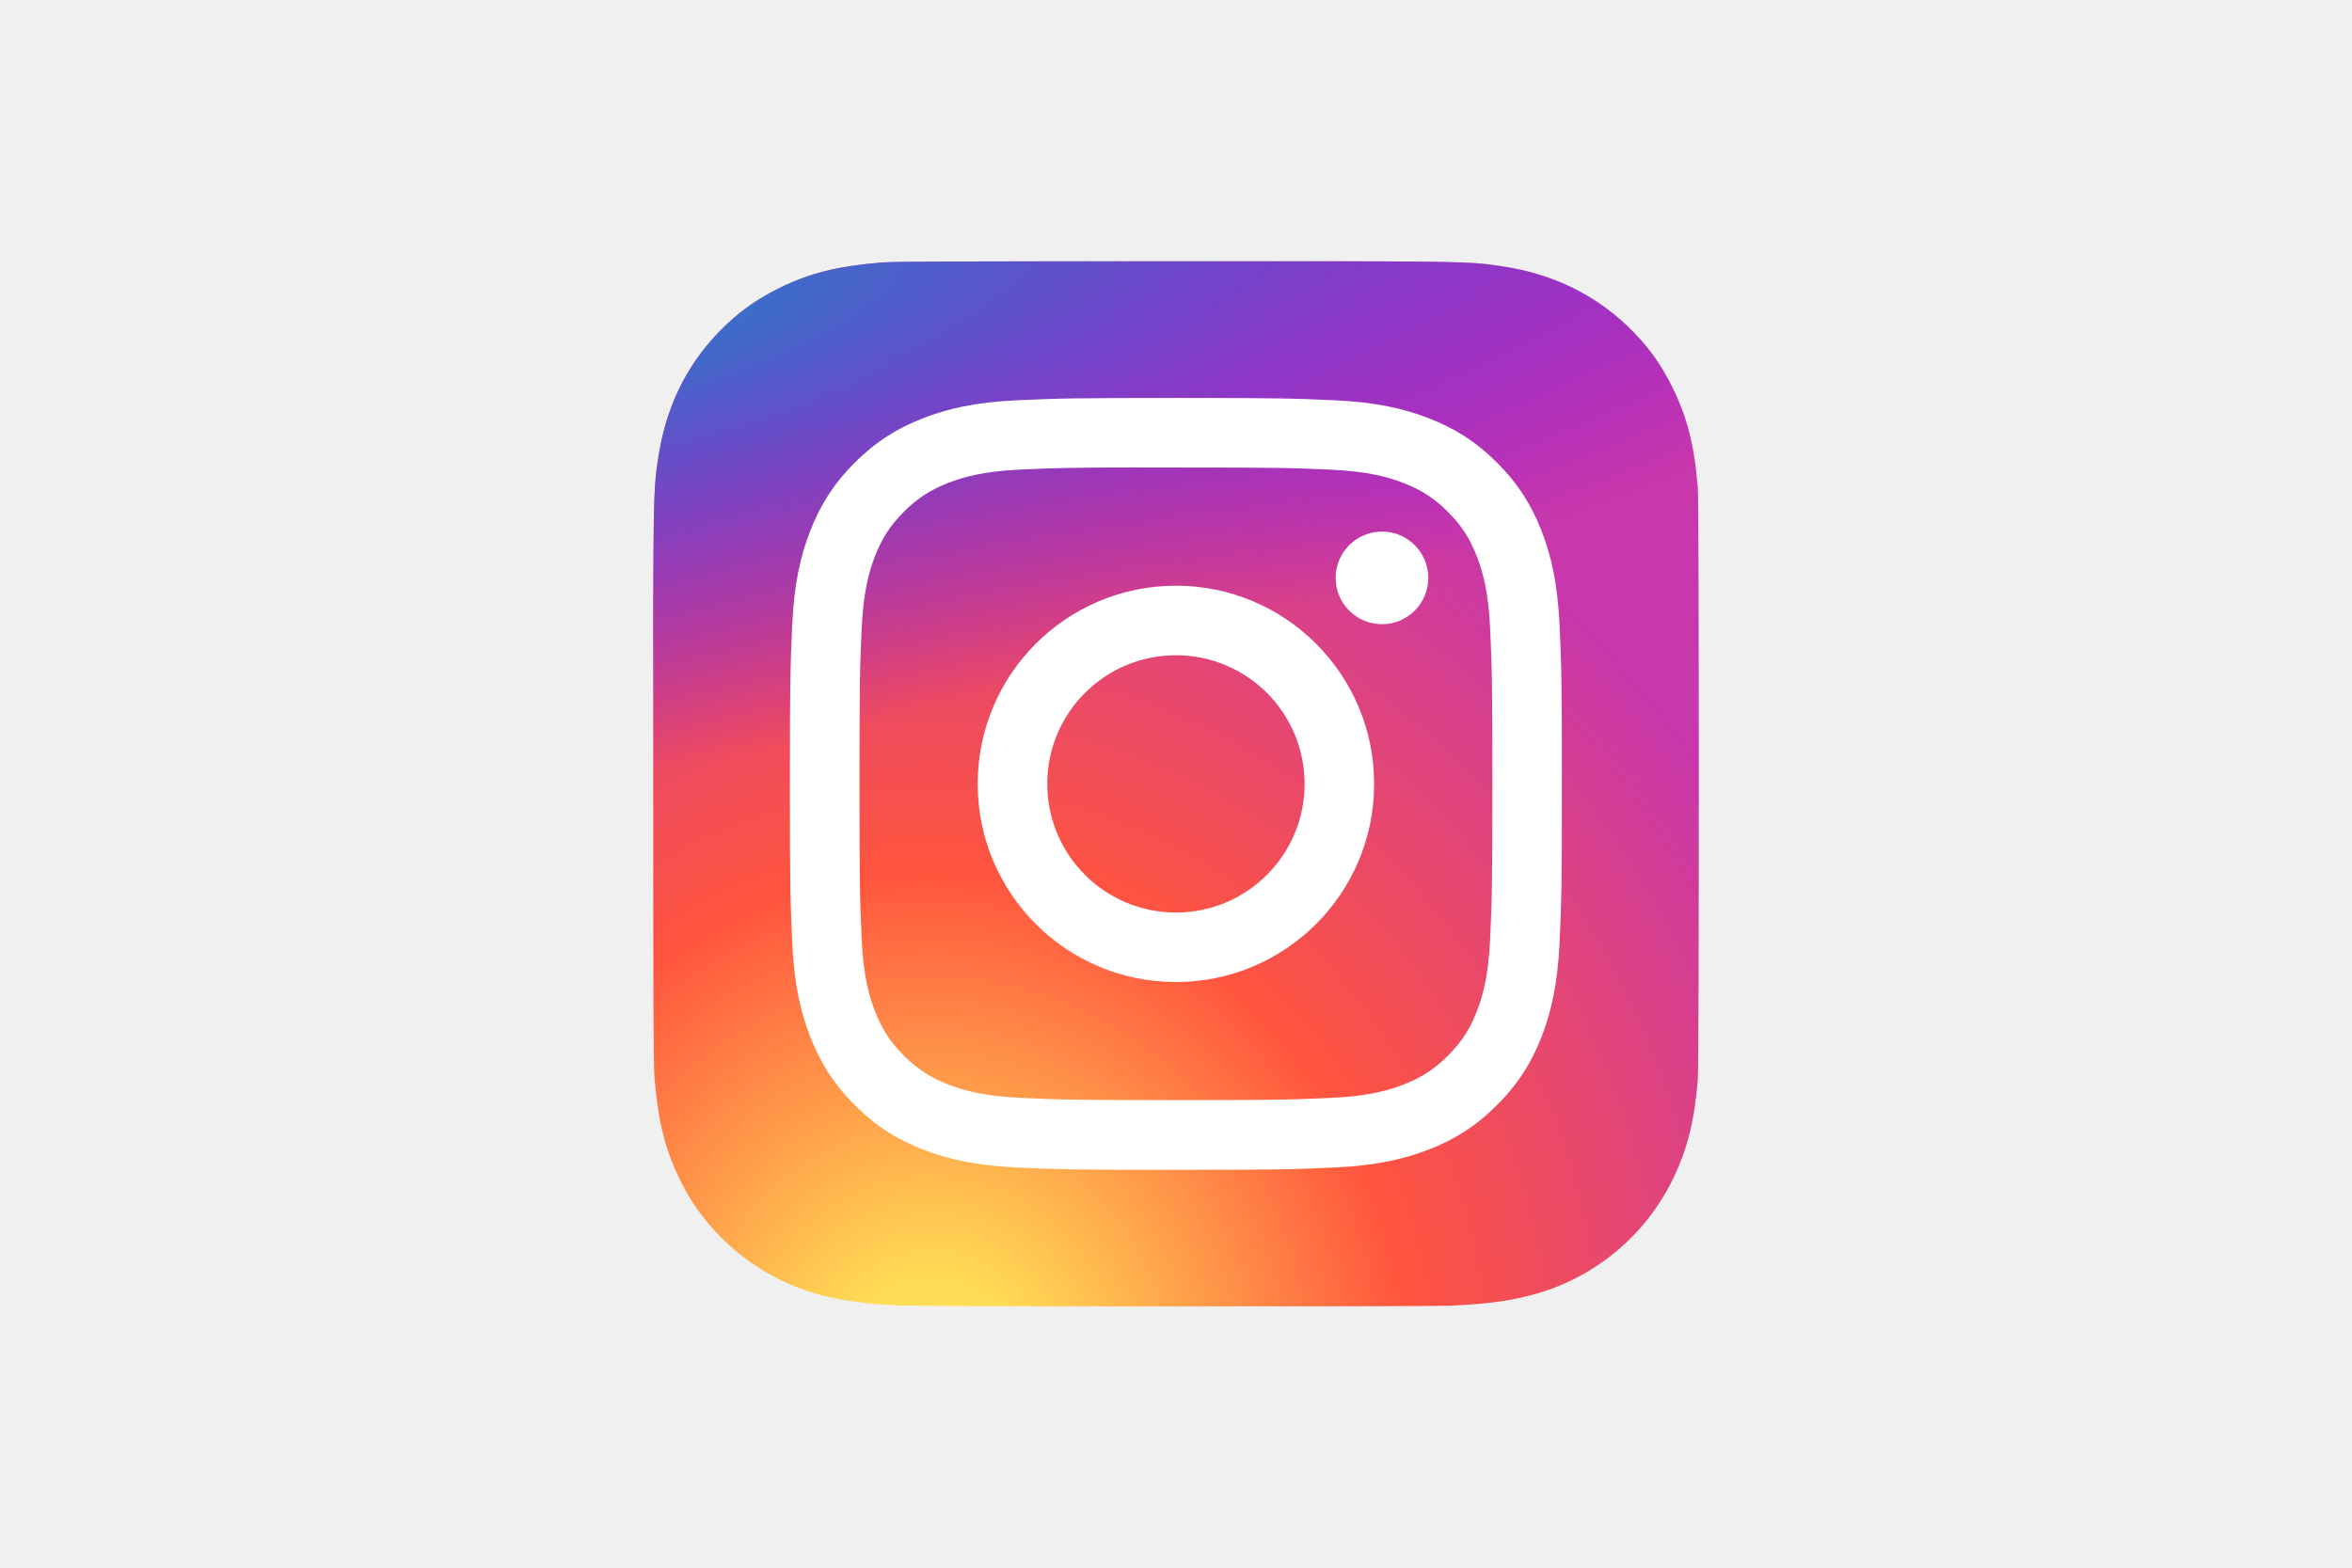
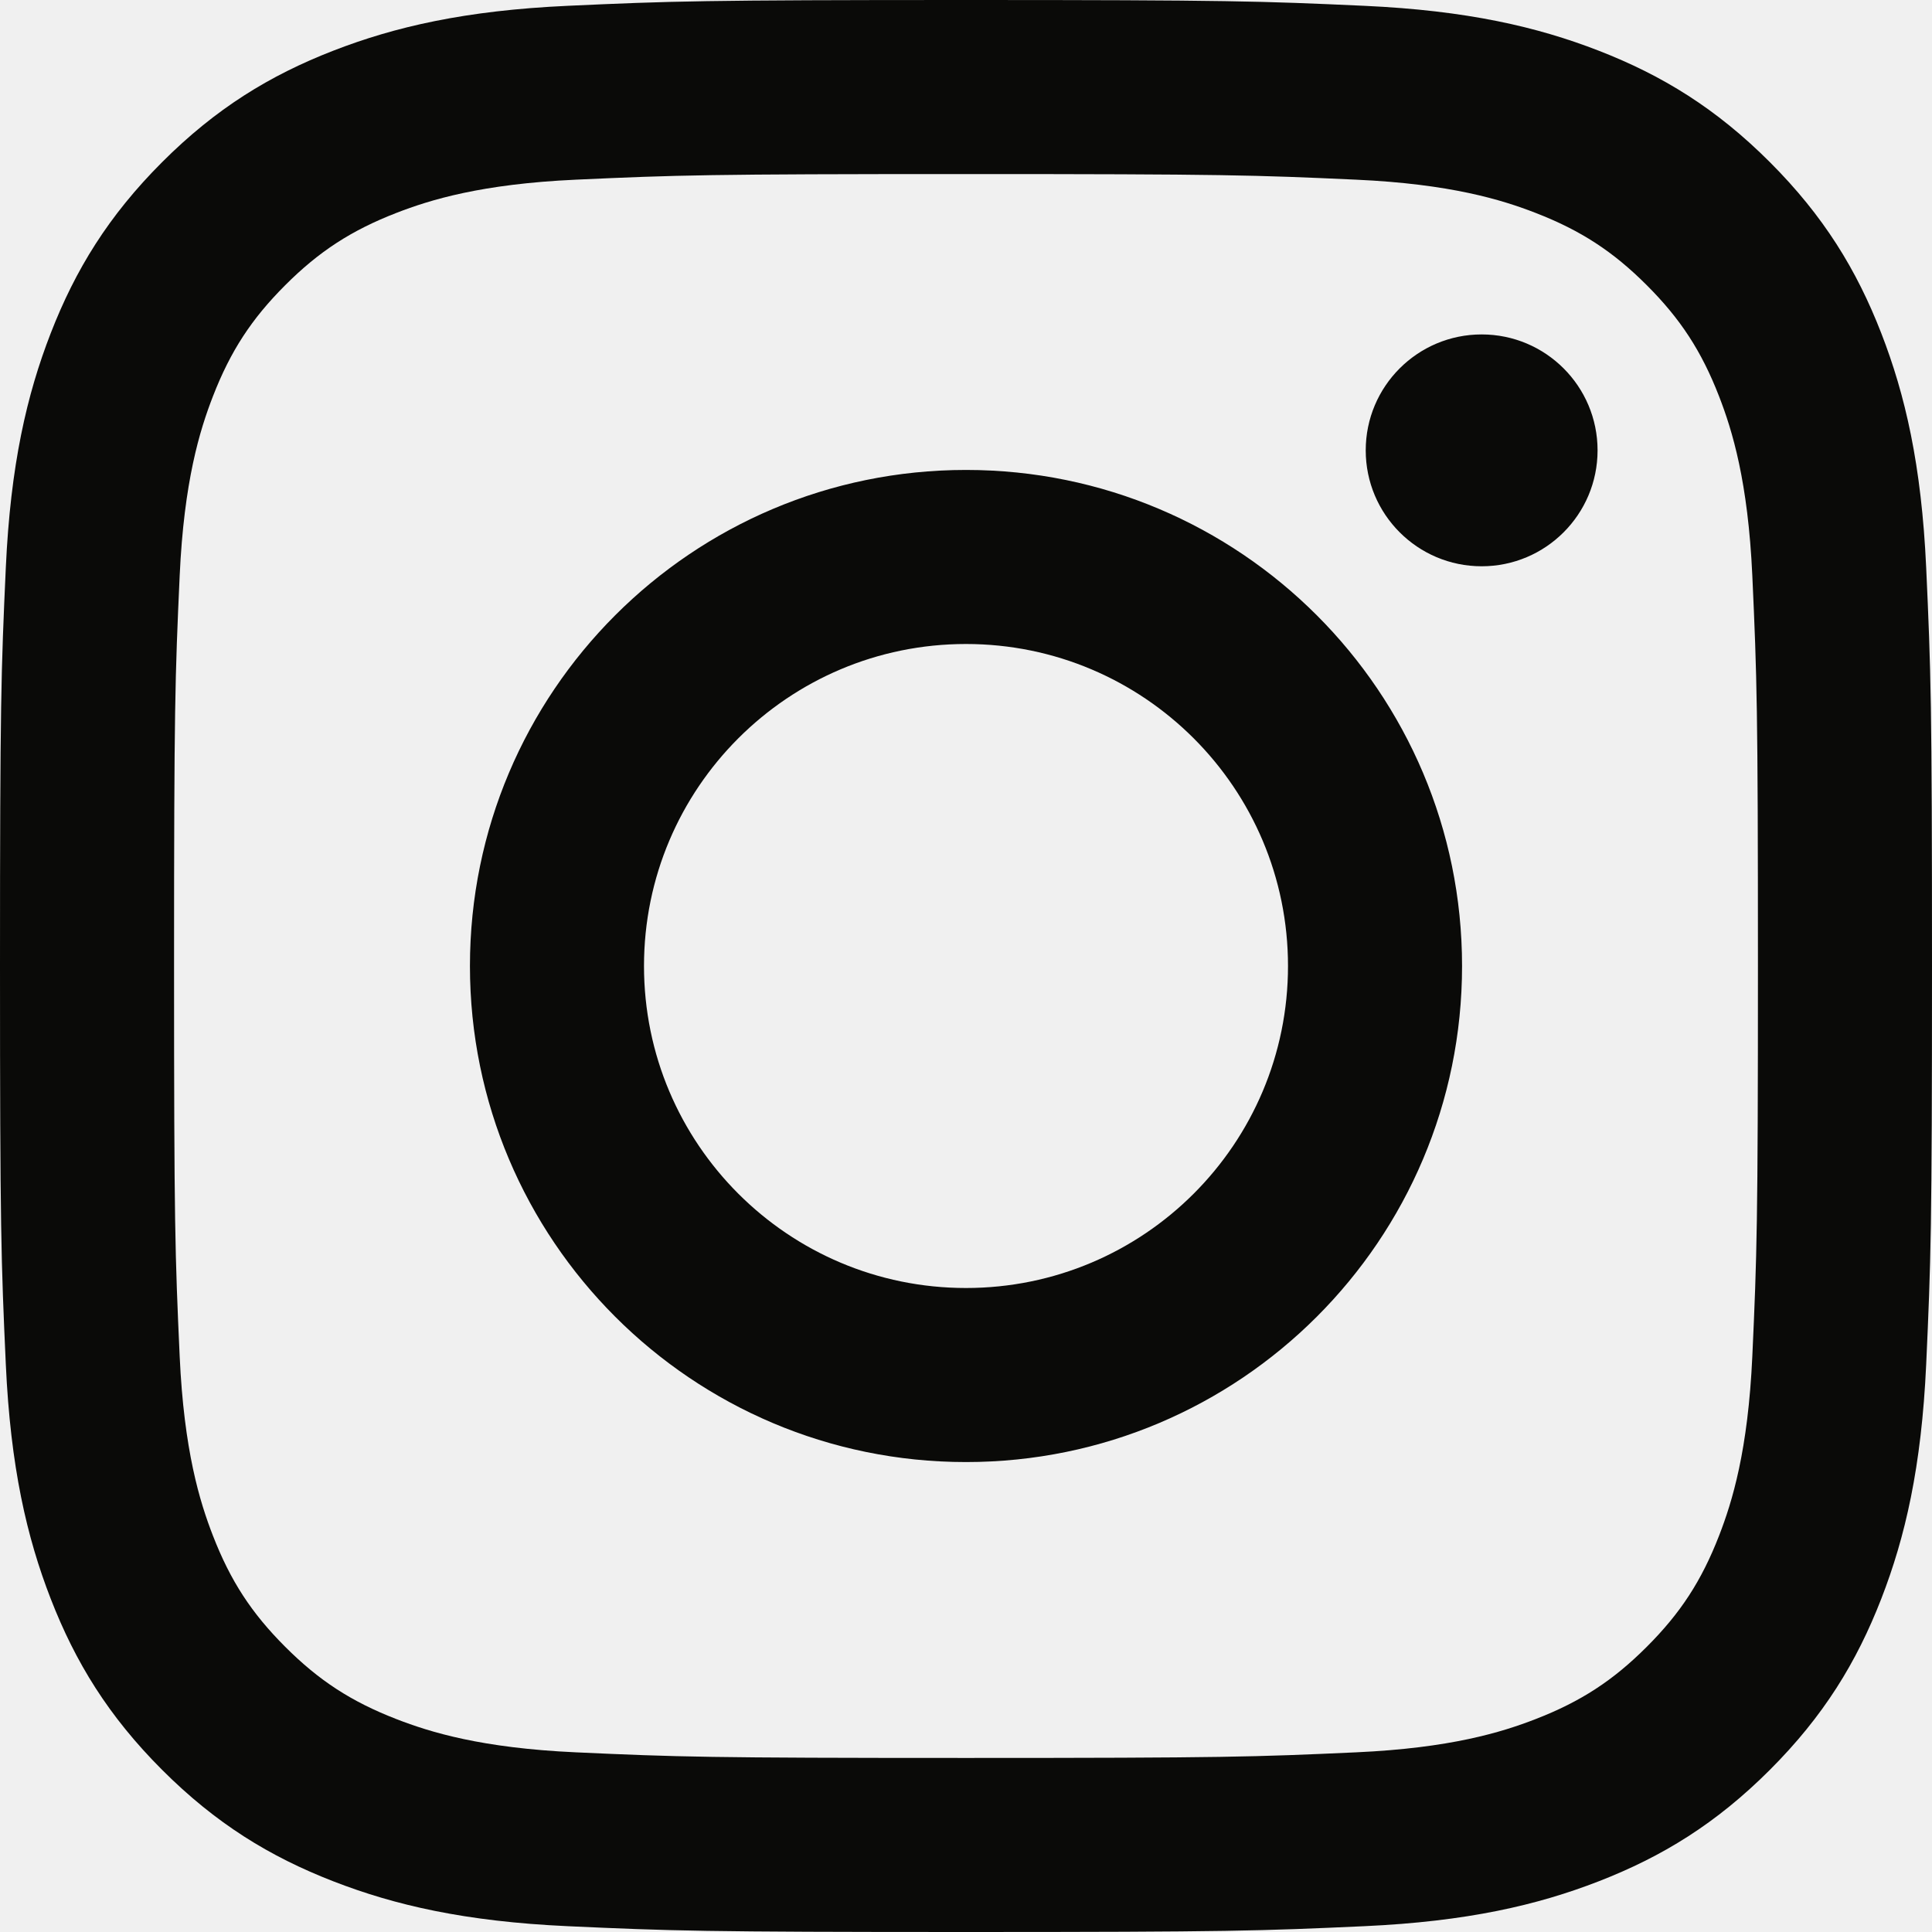
- <svg xmlns="http://www.w3.org/2000/svg" xmlns:xlink="http://www.w3.org/1999/xlink" height="800" width="1200" viewBox="-19.504 -32.497 169.031 194.983">
-   <defs>
-     <radialGradient fy="578.088" fx="158.429" gradientTransform="matrix(0 -1.98198 1.8439 0 -1031.399 454.004)" gradientUnits="userSpaceOnUse" xlink:href="#a" r="65" cy="578.088" cx="158.429" id="c" />
-     <radialGradient fy="473.455" fx="147.694" gradientTransform="matrix(.17394 .86872 -3.5818 .71718 1648.351 -458.493)" gradientUnits="userSpaceOnUse" xlink:href="#b" r="65" cy="473.455" cx="147.694" id="d" />
-     <linearGradient id="b">
-       <stop stop-color="#3771c8" offset="0" />
-       <stop offset=".128" stop-color="#3771c8" />
-       <stop stop-opacity="0" stop-color="#60f" offset="1" />
-     </linearGradient>
-     <linearGradient id="a">
-       <stop stop-color="#fd5" offset="0" />
-       <stop stop-color="#fd5" offset=".1" />
-       <stop stop-color="#ff543e" offset=".5" />
-       <stop stop-color="#c837ab" offset="1" />
-     </linearGradient>
-   </defs>
-   <path d="M65.033 0C37.891 0 29.953.028 28.41.156c-5.57.463-9.036 1.34-12.812 3.22-2.91 1.445-5.205 3.12-7.47 5.468-4.125 4.282-6.625 9.55-7.53 15.812-.44 3.04-.568 3.66-.594 19.188-.01 5.176 0 11.988 0 21.125 0 27.12.03 35.05.16 36.59.45 5.42 1.3 8.83 3.1 12.56 3.44 7.14 10.01 12.5 17.75 14.5 2.68.69 5.64 1.07 9.44 1.25 1.61.07 18.02.12 34.44.12 16.42 0 32.84-.02 34.41-.1 4.4-.207 6.955-.55 9.78-1.28a27.22 27.22 0 0017.75-14.53c1.765-3.64 2.66-7.18 3.065-12.317.088-1.12.125-18.977.125-36.81 0-17.836-.04-35.66-.128-36.78-.41-5.22-1.305-8.73-3.127-12.44-1.495-3.037-3.155-5.305-5.565-7.624-4.3-4.108-9.56-6.608-15.829-7.512C102.338.157 101.733.027 86.193 0z" fill="url(#c)" />
-   <path d="M65.033 0C37.891 0 29.953.028 28.41.156c-5.57.463-9.036 1.34-12.812 3.22-2.91 1.445-5.205 3.12-7.47 5.468-4.125 4.282-6.625 9.55-7.53 15.812-.44 3.04-.568 3.66-.594 19.188-.01 5.176 0 11.988 0 21.125 0 27.12.03 35.05.16 36.59.45 5.42 1.3 8.83 3.1 12.56 3.44 7.14 10.01 12.5 17.75 14.5 2.68.69 5.64 1.07 9.44 1.25 1.61.07 18.02.12 34.44.12 16.42 0 32.84-.02 34.41-.1 4.4-.207 6.955-.55 9.78-1.28a27.22 27.22 0 0017.75-14.53c1.765-3.64 2.66-7.18 3.065-12.317.088-1.12.125-18.977.125-36.81 0-17.836-.04-35.66-.128-36.78-.41-5.22-1.305-8.73-3.127-12.44-1.495-3.037-3.155-5.305-5.565-7.624-4.3-4.108-9.56-6.608-15.829-7.512C102.338.157 101.733.027 86.193 0z" fill="url(#d)" />
-   <path d="M65.003 17c-13.036 0-14.672.057-19.792.29-5.11.234-8.598 1.043-11.65 2.23-3.157 1.226-5.835 2.866-8.503 5.535-2.67 2.668-4.31 5.346-5.54 8.502-1.19 3.053-2 6.542-2.23 11.65C17.06 50.327 17 51.964 17 65s.058 14.667.29 19.787c.235 5.11 1.044 8.598 2.23 11.65 1.227 3.157 2.867 5.835 5.536 8.503 2.667 2.67 5.345 4.314 8.5 5.54 3.054 1.187 6.543 1.996 11.652 2.23 5.12.233 6.755.29 19.79.29 13.037 0 14.668-.057 19.788-.29 5.11-.234 8.602-1.043 11.656-2.23 3.156-1.226 5.83-2.87 8.497-5.54 2.67-2.668 4.31-5.346 5.54-8.502 1.18-3.053 1.99-6.542 2.23-11.65.23-5.12.29-6.752.29-19.788 0-13.036-.06-14.672-.29-19.792-.24-5.11-1.05-8.598-2.23-11.65-1.23-3.157-2.87-5.835-5.54-8.503-2.67-2.67-5.34-4.31-8.5-5.535-3.06-1.187-6.55-1.996-11.66-2.23-5.12-.233-6.75-.29-19.79-.29zm-4.306 8.65c1.278-.002 2.704 0 4.306 0 12.816 0 14.335.046 19.396.276 4.68.214 7.22.996 8.912 1.653 2.24.87 3.837 1.91 5.516 3.59 1.68 1.68 2.72 3.28 3.592 5.52.657 1.69 1.44 4.23 1.653 8.91.23 5.06.28 6.58.28 19.39s-.05 14.33-.28 19.39c-.214 4.68-.996 7.22-1.653 8.91-.87 2.24-1.912 3.835-3.592 5.514-1.68 1.68-3.275 2.72-5.516 3.59-1.69.66-4.232 1.44-8.912 1.654-5.06.23-6.58.28-19.396.28-12.817 0-14.336-.05-19.396-.28-4.68-.216-7.22-.998-8.913-1.655-2.24-.87-3.84-1.91-5.52-3.59-1.68-1.68-2.72-3.276-3.592-5.517-.657-1.69-1.44-4.23-1.653-8.91-.23-5.06-.276-6.58-.276-19.398s.046-14.33.276-19.39c.214-4.68.996-7.22 1.653-8.912.87-2.24 1.912-3.84 3.592-5.52 1.68-1.68 3.28-2.72 5.52-3.592 1.692-.66 4.233-1.44 8.913-1.655 4.428-.2 6.144-.26 15.09-.27zm29.928 7.97a5.76 5.76 0 105.76 5.758c0-3.18-2.58-5.76-5.76-5.76zm-25.622 6.73c-13.613 0-24.65 11.037-24.65 24.65 0 13.613 11.037 24.645 24.65 24.645C78.616 89.645 89.65 78.613 89.65 65S78.615 40.35 65.002 40.35zm0 8.65c8.836 0 16 7.163 16 16 0 8.836-7.164 16-16 16-8.837 0-16-7.164-16-16 0-8.837 7.163-16 16-16z" fill="#fff" />
+ <svg xmlns="http://www.w3.org/2000/svg" width="256px" height="256px" viewBox="0 0 256 256" version="1.1" preserveAspectRatio="xMidYMid">
+   <g>
+     <path d="M128,23.064 C162.177,23.064 166.225,23.194 179.722,23.809 C192.202,24.379 198.98,26.464 203.491,28.217 C209.465,30.539 213.729,33.313 218.208,37.792 C222.687,42.271 225.461,46.535 227.783,52.509 C229.536,57.02 231.621,63.798 232.191,76.277 C232.806,89.775 232.936,93.823 232.936,128 C232.936,162.178 232.806,166.226 232.191,179.723 C231.621,192.203 229.536,198.98 227.783,203.491 C225.461,209.465 222.687,213.73 218.208,218.209 C213.729,222.688 209.465,225.462 203.491,227.783 C198.98,229.536 192.202,231.622 179.722,232.191 C166.227,232.807 162.179,232.937 128,232.937 C93.82,232.937 89.772,232.807 76.277,232.191 C63.797,231.622 57.02,229.536 52.509,227.783 C46.535,225.462 42.27,222.688 37.791,218.209 C33.312,213.73 30.538,209.465 28.217,203.491 C26.464,198.98 24.378,192.203 23.809,179.723 C23.193,166.226 23.063,162.178 23.063,128 C23.063,93.823 23.193,89.775 23.809,76.278 C24.378,63.798 26.464,57.02 28.217,52.509 C30.538,46.535 33.312,42.271 37.791,37.792 C42.27,33.313 46.535,30.539 52.509,28.217 C57.02,26.464 63.797,24.379 76.277,23.809 C89.774,23.194 93.822,23.064 128,23.064 M128,0 C93.237,0 88.878,0.147 75.226,0.77 C61.601,1.392 52.297,3.556 44.155,6.72 C35.737,9.991 28.599,14.368 21.483,21.484 C14.367,28.6 9.991,35.738 6.72,44.155 C3.555,52.297 1.392,61.602 0.77,75.226 C0.147,88.878 0,93.237 0,128 C0,162.763 0.147,167.122 0.77,180.774 C1.392,194.399 3.555,203.703 6.72,211.845 C9.991,220.262 14.367,227.401 21.483,234.517 C28.599,241.633 35.737,246.009 44.155,249.28 C52.297,252.445 61.601,254.608 75.226,255.23 C88.878,255.853 93.237,256 128,256 C162.763,256 167.122,255.853 180.774,255.23 C194.398,254.608 203.703,252.445 211.845,249.28 C220.262,246.009 227.4,241.633 234.516,234.517 C241.632,227.401 246.009,220.263 249.28,211.845 C252.444,203.703 254.608,194.399 255.23,180.774 C255.853,167.122 256,162.763 256,128 C256,93.237 255.853,88.878 255.23,75.226 C254.608,61.602 252.444,52.297 249.28,44.155 C246.009,35.738 241.632,28.6 234.516,21.484 C227.4,14.368 220.262,9.991 211.845,6.72 C203.703,3.556 194.398,1.392 180.774,0.77 C167.122,0.147 162.763,0 128,0 Z M128,62.27 C91.698,62.27 62.27,91.699 62.27,128 C62.27,164.302 91.698,193.73 128,193.73 C164.301,193.73 193.73,164.302 193.73,128 C193.73,91.699 164.301,62.27 128,62.27 Z M128,170.667 C104.436,170.667 85.333,151.564 85.333,128 C85.333,104.436 104.436,85.333 128,85.333 C151.564,85.333 170.667,104.436 170.667,128 C170.667,151.564 151.564,170.667 128,170.667 Z M211.686,59.673 C211.686,68.157 204.81,75.034 196.327,75.034 C187.843,75.034 180.966,68.157 180.966,59.673 C180.966,51.19 187.843,44.314 196.327,44.314 C204.81,44.314 211.686,51.19 211.686,59.673 Z" fill="#0A0A08" />
+   </g>
</svg>
